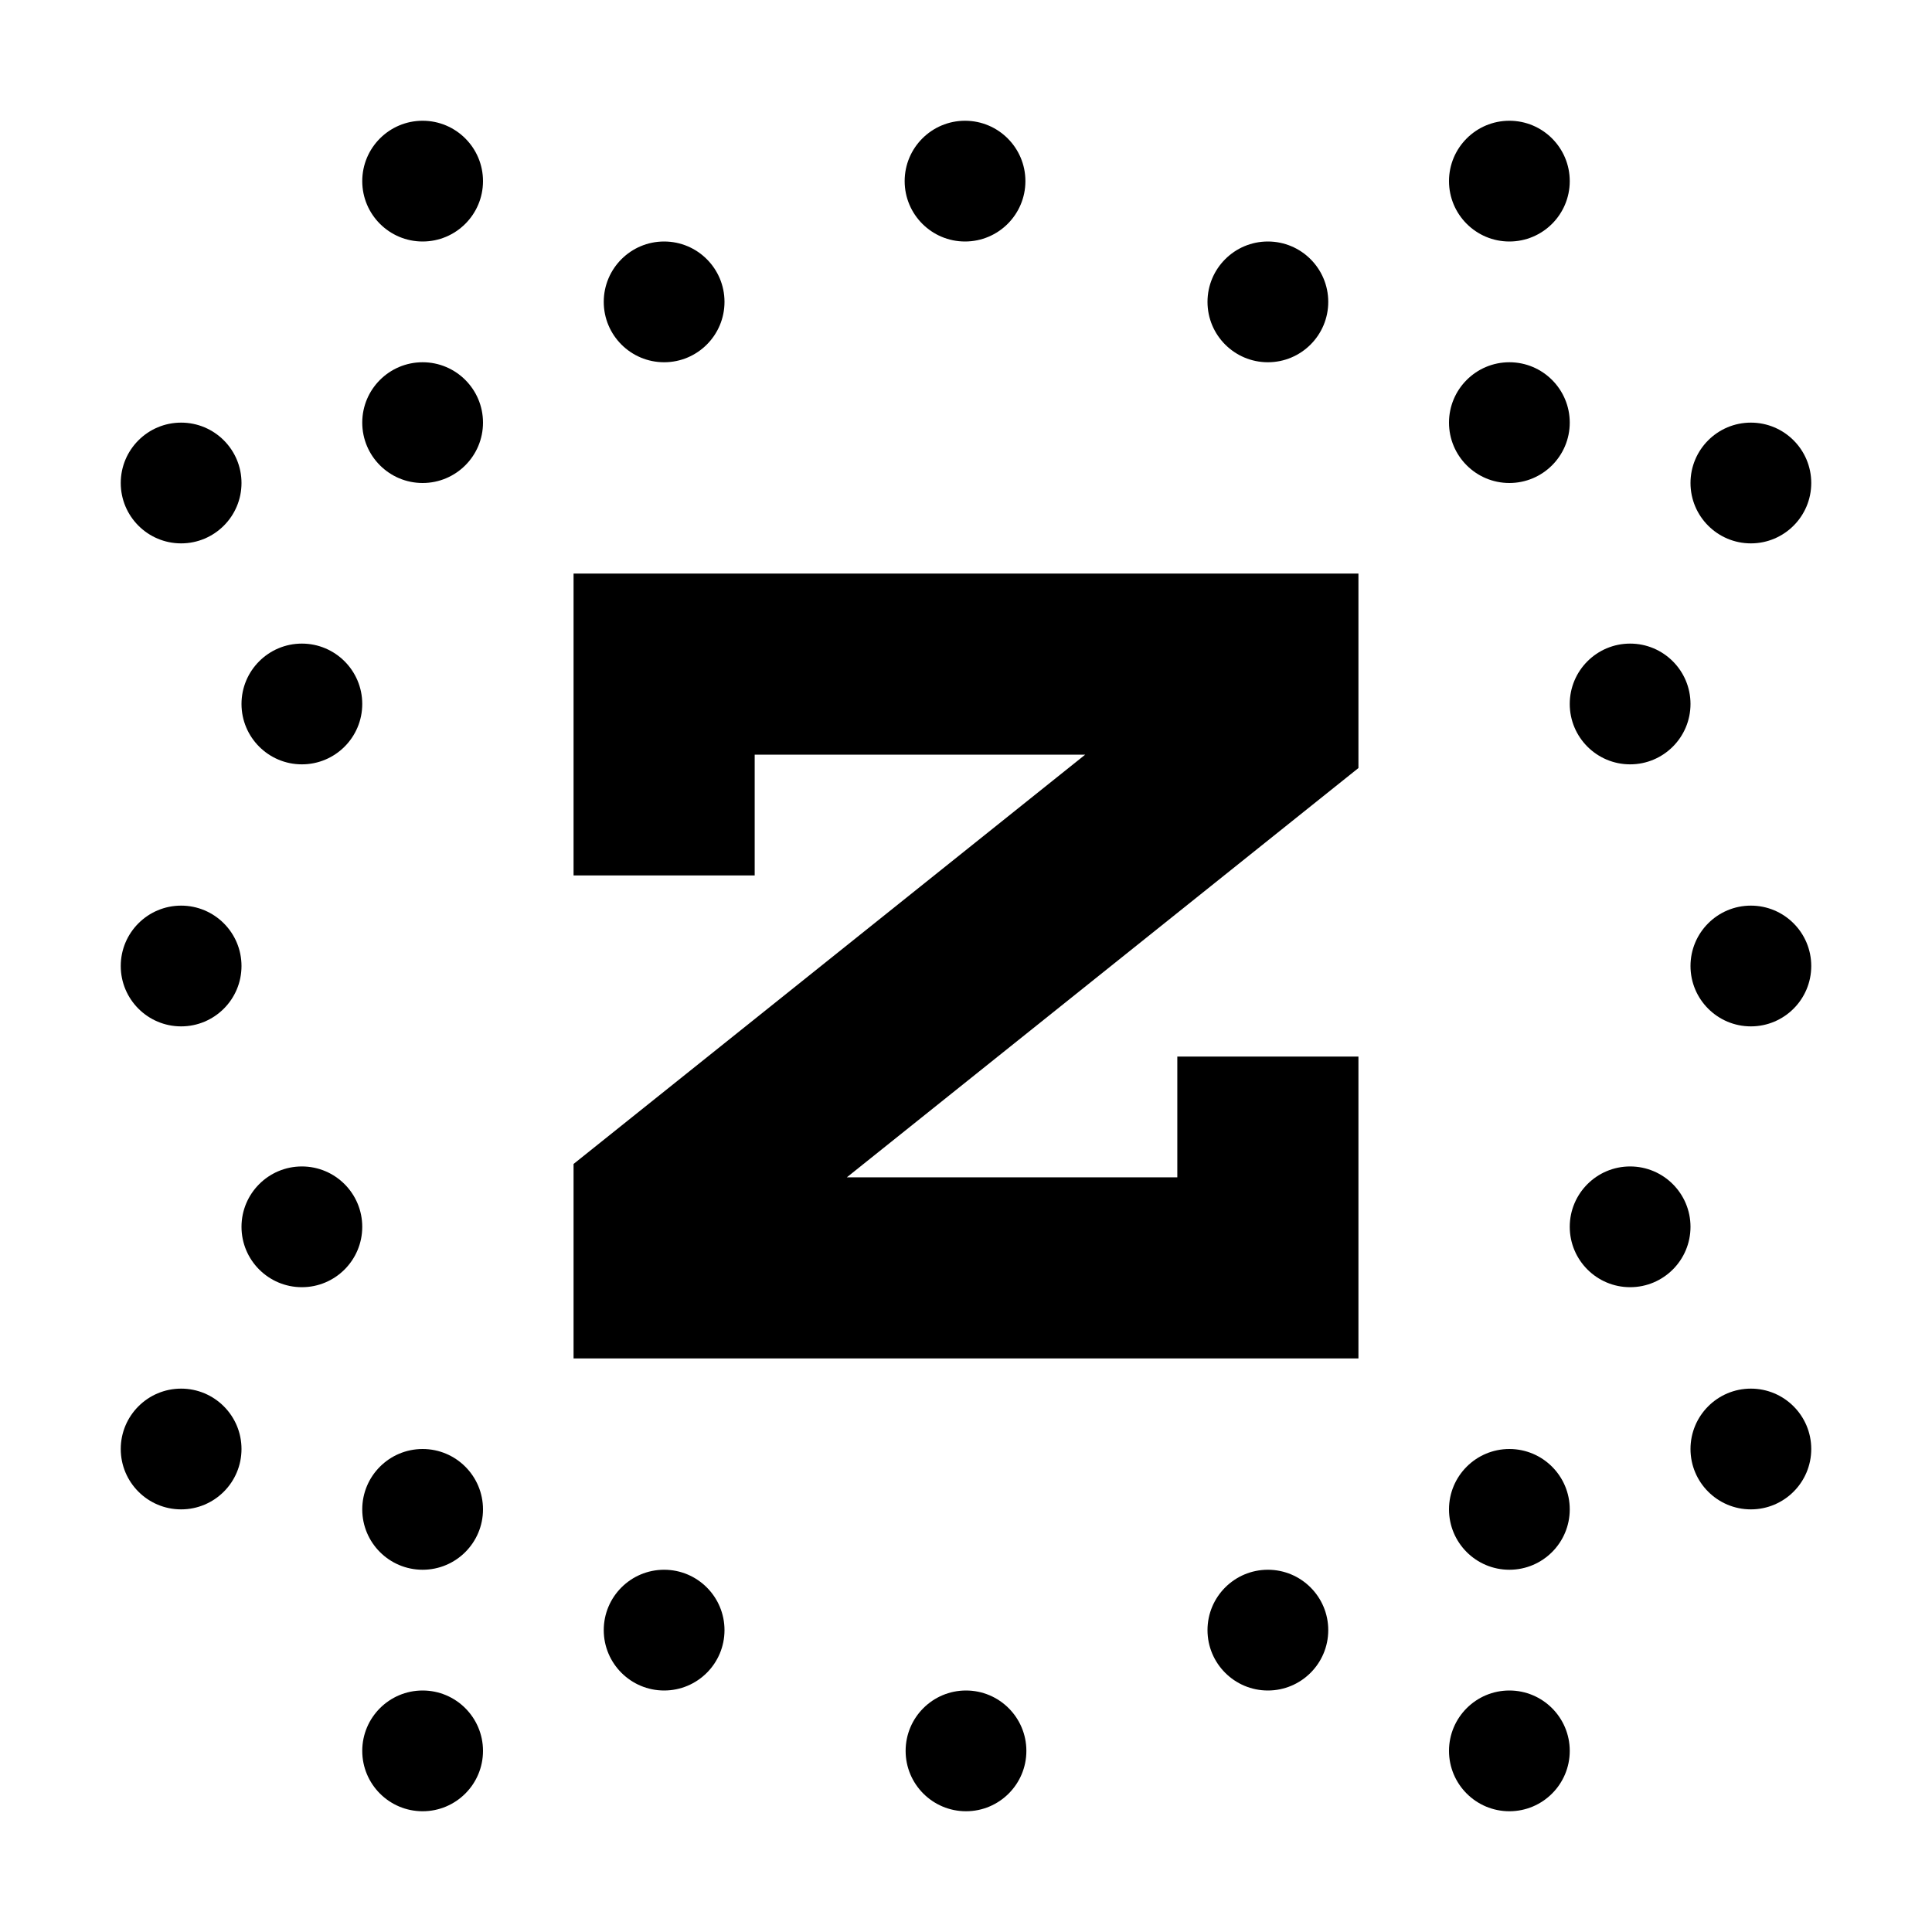
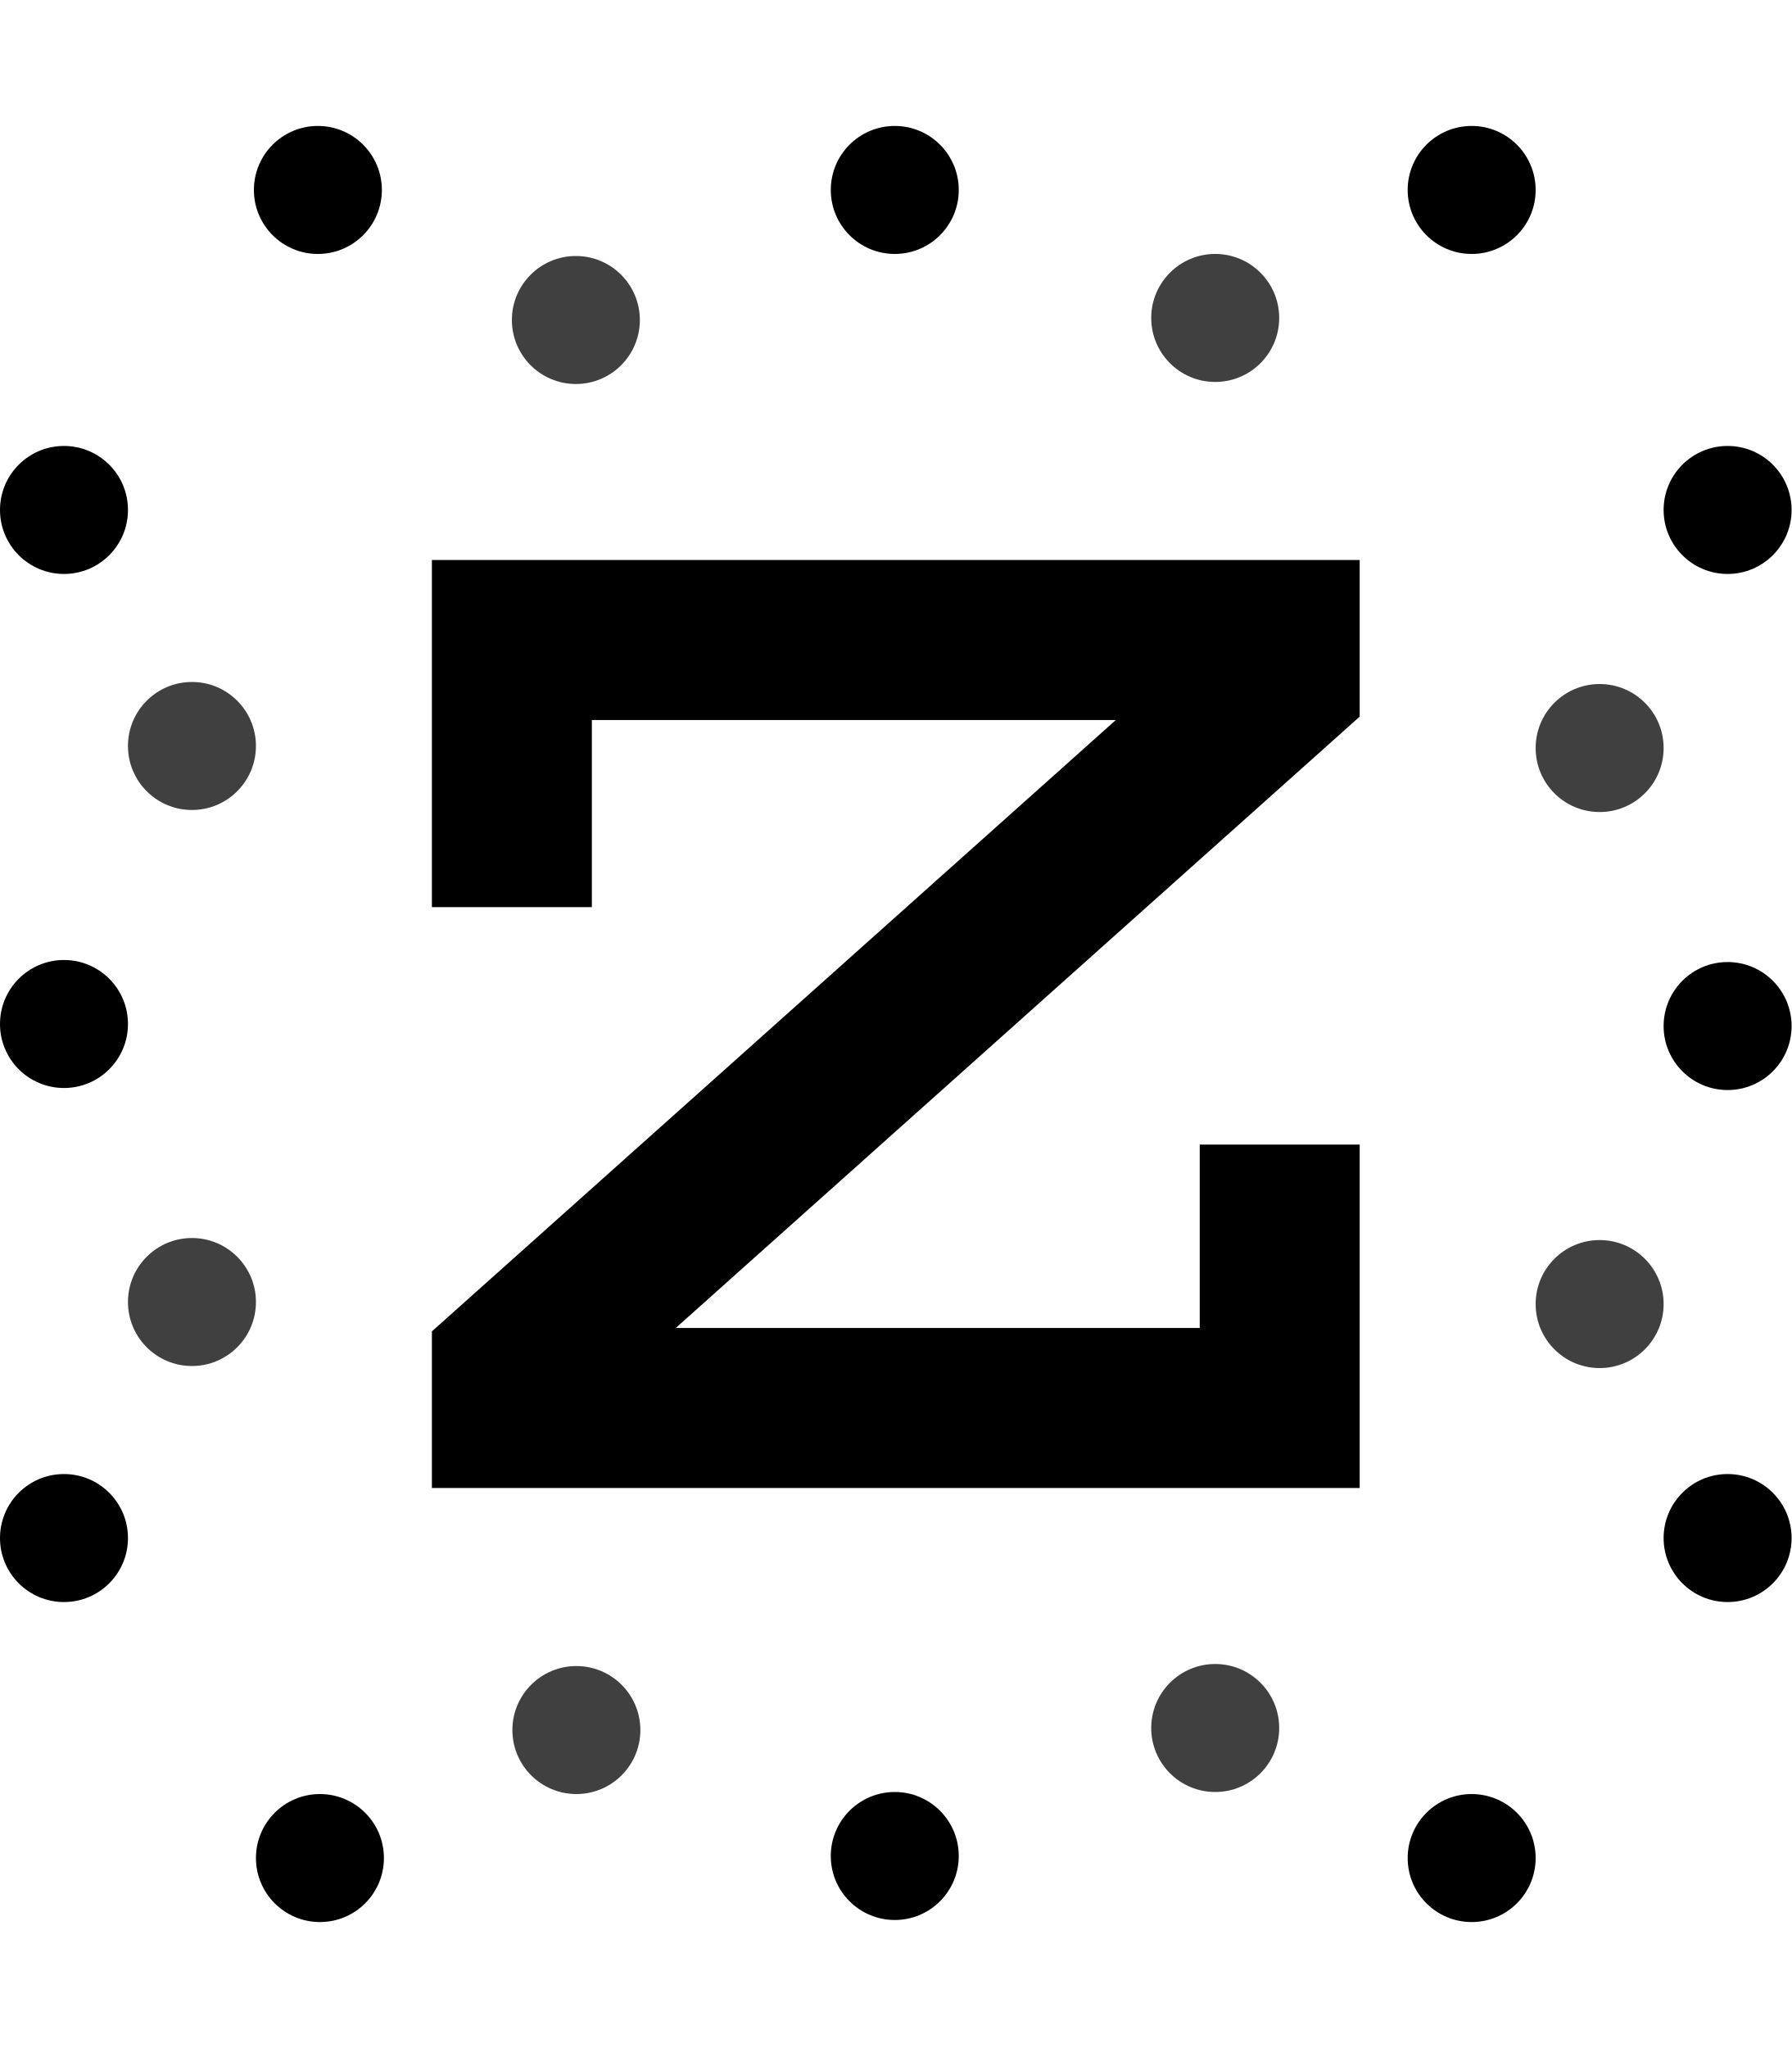
- <svg xmlns="http://www.w3.org/2000/svg" width="16" height="16" viewBox="0 0 16 16" fill="none">
-   <path d="M10.5 8.75V10.5C8.431 10.5 7.569 10.5 5.5 10.5V10L10.5 6V5.5H5.5V7.25" stroke="black" stroke-width="1.5" />
-   <path d="M1.5 8.5C1.776 8.5 2 8.276 2 8C2 7.724 1.776 7.5 1.5 7.5C1.224 7.5 1 7.724 1 8C1 8.276 1.224 8.5 1.5 8.5Z" fill="black" />
-   <path d="M2.5 6.33C2.776 6.33 3 6.106 3 5.83C3 5.554 2.776 5.33 2.5 5.33C2.224 5.33 2 5.554 2 5.83C2 6.106 2.224 6.33 2.5 6.33Z" fill="black" />
-   <path d="M2.5 10.66C2.776 10.66 3 10.436 3 10.16C3 9.884 2.776 9.66 2.5 9.66C2.224 9.66 2 9.884 2 10.16C2 10.436 2.224 10.66 2.5 10.66Z" fill="black" />
-   <path d="M14.5 8.5C14.776 8.5 15 8.276 15 8C15 7.724 14.776 7.5 14.5 7.5C14.224 7.5 14 7.724 14 8C14 8.276 14.224 8.5 14.5 8.5Z" fill="black" />
-   <path d="M13.5 6.33C13.776 6.33 14 6.106 14 5.83C14 5.554 13.776 5.33 13.5 5.33C13.224 5.33 13 5.554 13 5.83C13 6.106 13.224 6.33 13.5 6.33Z" fill="black" />
-   <path d="M13.5 10.66C13.776 10.66 14 10.436 14 10.16C14 9.884 13.776 9.66 13.5 9.66C13.224 9.66 13 9.884 13 10.16C13 10.436 13.224 10.66 13.5 10.66Z" fill="black" />
-   <path d="M7.992 2C8.268 2 8.492 1.776 8.492 1.5C8.492 1.224 8.268 1 7.992 1C7.716 1 7.492 1.224 7.492 1.5C7.492 1.776 7.716 2 7.992 2Z" fill="black" />
-   <path d="M5.5 3C5.776 3 6 2.776 6 2.5C6 2.224 5.776 2 5.5 2C5.224 2 5 2.224 5 2.5C5 2.776 5.224 3 5.5 3Z" fill="black" />
-   <path d="M3.5 4C3.776 4 4 3.776 4 3.5C4 3.224 3.776 3 3.5 3C3.224 3 3 3.224 3 3.5C3 3.776 3.224 4 3.5 4Z" fill="black" />
-   <path d="M3.5 13C3.776 13 4 12.776 4 12.5C4 12.224 3.776 12 3.5 12C3.224 12 3 12.224 3 12.5C3 12.776 3.224 13 3.5 13Z" fill="black" />
-   <path d="M1.5 12.5C1.776 12.5 2 12.276 2 12C2 11.724 1.776 11.5 1.5 11.5C1.224 11.5 1 11.724 1 12C1 12.276 1.224 12.5 1.5 12.5Z" fill="black" />
-   <path d="M1.5 4.5C1.776 4.5 2 4.276 2 4C2 3.724 1.776 3.5 1.5 3.5C1.224 3.5 1 3.724 1 4C1 4.276 1.224 4.5 1.5 4.5Z" fill="black" />
-   <path d="M14.5 12.5C14.776 12.5 15 12.276 15 12C15 11.724 14.776 11.5 14.5 11.5C14.224 11.5 14 11.724 14 12C14 12.276 14.224 12.5 14.5 12.5Z" fill="black" />
-   <path d="M14.5 4.5C14.776 4.5 15 4.276 15 4C15 3.724 14.776 3.5 14.5 3.5C14.224 3.5 14 3.724 14 4C14 4.276 14.224 4.5 14.5 4.5Z" fill="black" />
-   <path d="M3.5 15C3.776 15 4 14.776 4 14.5C4 14.224 3.776 14 3.5 14C3.224 14 3 14.224 3 14.5C3 14.776 3.224 15 3.5 15Z" fill="black" />
-   <path d="M3.5 2C3.776 2 4 1.776 4 1.5C4 1.224 3.776 1 3.5 1C3.224 1 3 1.224 3 1.5C3 1.776 3.224 2 3.5 2Z" fill="black" />
-   <path d="M12.5 15C12.776 15 13 14.776 13 14.5C13 14.224 12.776 14 12.5 14C12.224 14 12 14.224 12 14.5C12 14.776 12.224 15 12.5 15Z" fill="black" />
-   <path d="M12.5 2C12.776 2 13 1.776 13 1.5C13 1.224 12.776 1 12.5 1C12.224 1 12 1.224 12 1.5C12 1.776 12.224 2 12.5 2Z" fill="black" />
-   <path d="M12.5 4C12.776 4 13 3.776 13 3.5C13 3.224 12.776 3 12.5 3C12.224 3 12 3.224 12 3.5C12 3.776 12.224 4 12.5 4Z" fill="black" />
-   <path d="M12.5 13C12.776 13 13 12.776 13 12.5C13 12.224 12.776 12 12.5 12C12.224 12 12 12.224 12 12.5C12 12.776 12.224 13 12.5 13Z" fill="black" />
-   <path d="M10.5 3C10.776 3 11 2.776 11 2.5C11 2.224 10.776 2 10.5 2C10.224 2 10 2.224 10 2.5C10 2.776 10.224 3 10.5 3Z" fill="black" />
-   <path d="M8 15C8.276 15 8.5 14.776 8.5 14.5C8.5 14.224 8.276 14 8 14C7.724 14 7.5 14.224 7.5 14.5C7.5 14.776 7.724 15 8 15Z" fill="black" />
-   <path d="M5.5 14C5.776 14 6 13.776 6 13.5C6 13.224 5.776 13 5.5 13C5.224 13 5 13.224 5 13.5C5 13.776 5.224 14 5.5 14Z" fill="black" />
-   <path d="M10.5 14C10.776 14 11 13.776 11 13.5C11 13.224 10.776 13 10.5 13C10.224 13 10 13.224 10 13.5C10 13.776 10.224 14 10.5 14Z" fill="black" />
+ <svg xmlns="http://www.w3.org/2000/svg" width="14" height="16" viewBox="0 0 14 16" fill="none">
+   <path d="M10 8.942V11C7.386 11 6.614 11 4 11V10.681L10 5.319V5H4V7.087" stroke="black" stroke-width="1.25" />
+   <circle cx="0.5" cy="8" r="0.5" fill="black" />
+   <circle cx="1.5" cy="5.828" r="0.5" fill="black" fill-opacity="0.75" />
+   <circle cx="1.5" cy="10.172" r="0.5" fill="black" fill-opacity="0.75" />
+   <circle cx="13.5" cy="8.016" r="0.5" fill="black" />
+   <circle cx="12.5" cy="5.844" r="0.5" fill="black" fill-opacity="0.75" />
+   <circle cx="12.5" cy="10.188" r="0.5" fill="black" fill-opacity="0.75" />
+   <circle cx="6.992" cy="1.484" r="0.5" fill="black" />
+   <circle cx="4.5" cy="2.5" r="0.5" fill="black" fill-opacity="0.75" />
+   <circle cx="0.5" cy="12.016" r="0.5" fill="black" />
+   <circle cx="0.5" cy="3.984" r="0.5" fill="black" />
+   <circle cx="13.5" cy="12.016" r="0.5" fill="black" />
+   <circle cx="13.5" cy="3.984" r="0.5" fill="black" />
+   <circle cx="2.5" cy="14.516" r="0.5" fill="black" />
+   <circle cx="2.484" cy="1.484" r="0.5" fill="black" />
+   <circle cx="11.5" cy="14.516" r="0.5" fill="black" />
+   <circle cx="11.5" cy="1.484" r="0.5" fill="black" />
+   <circle cx="9.496" cy="2.484" r="0.5" fill="black" fill-opacity="0.75" />
+   <circle cx="6.992" cy="14.5" r="0.5" fill="black" />
+   <circle cx="4.504" cy="13.516" r="0.5" fill="black" fill-opacity="0.75" />
+   <circle cx="9.496" cy="13.5" r="0.5" fill="black" fill-opacity="0.75" />
</svg>
